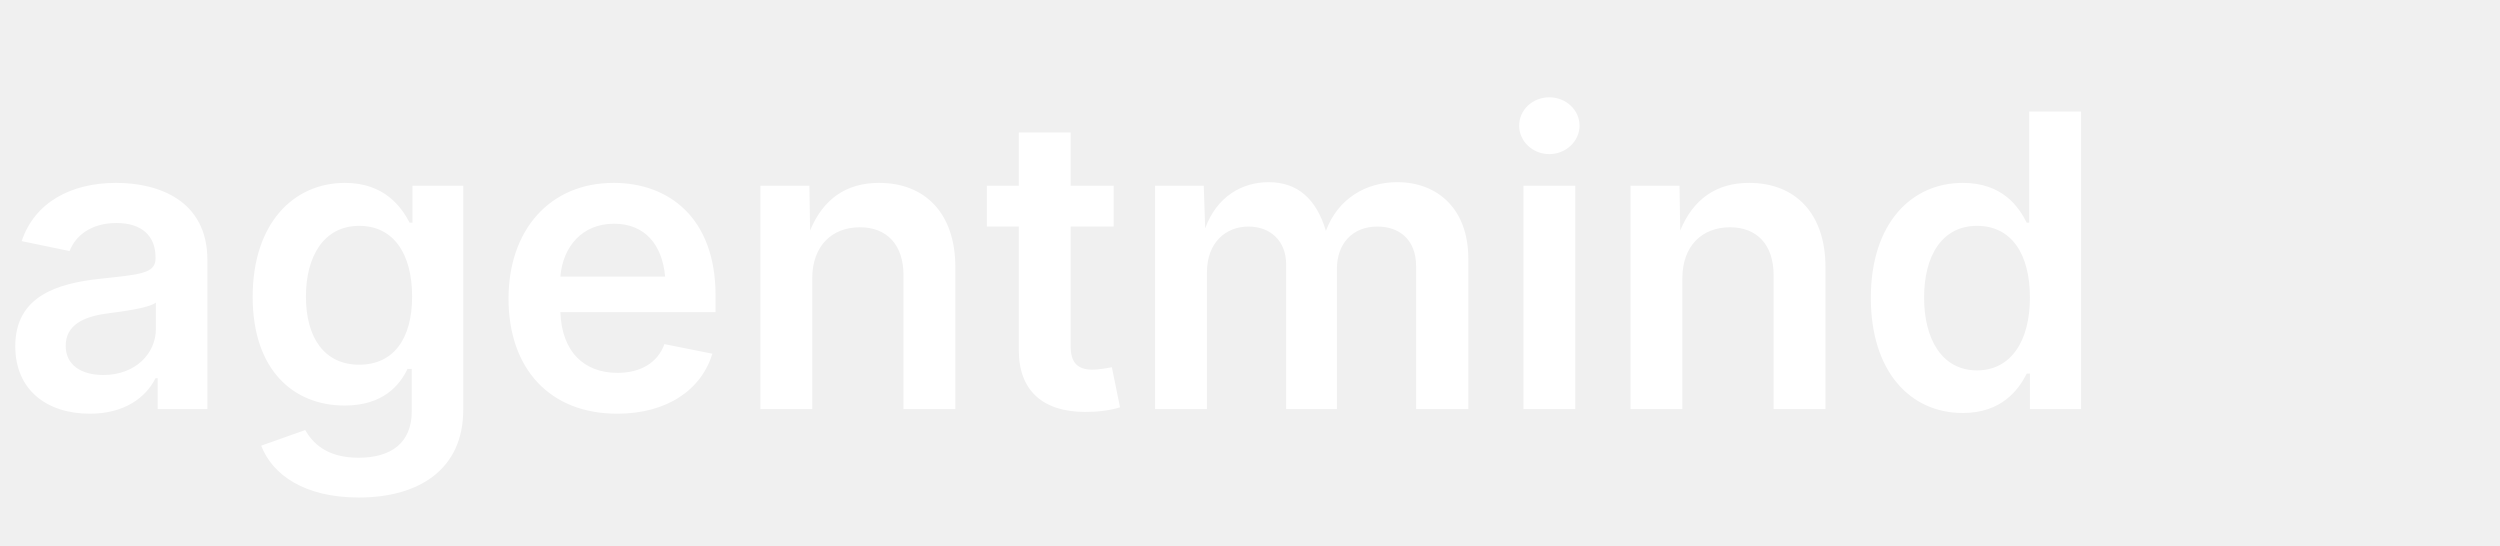
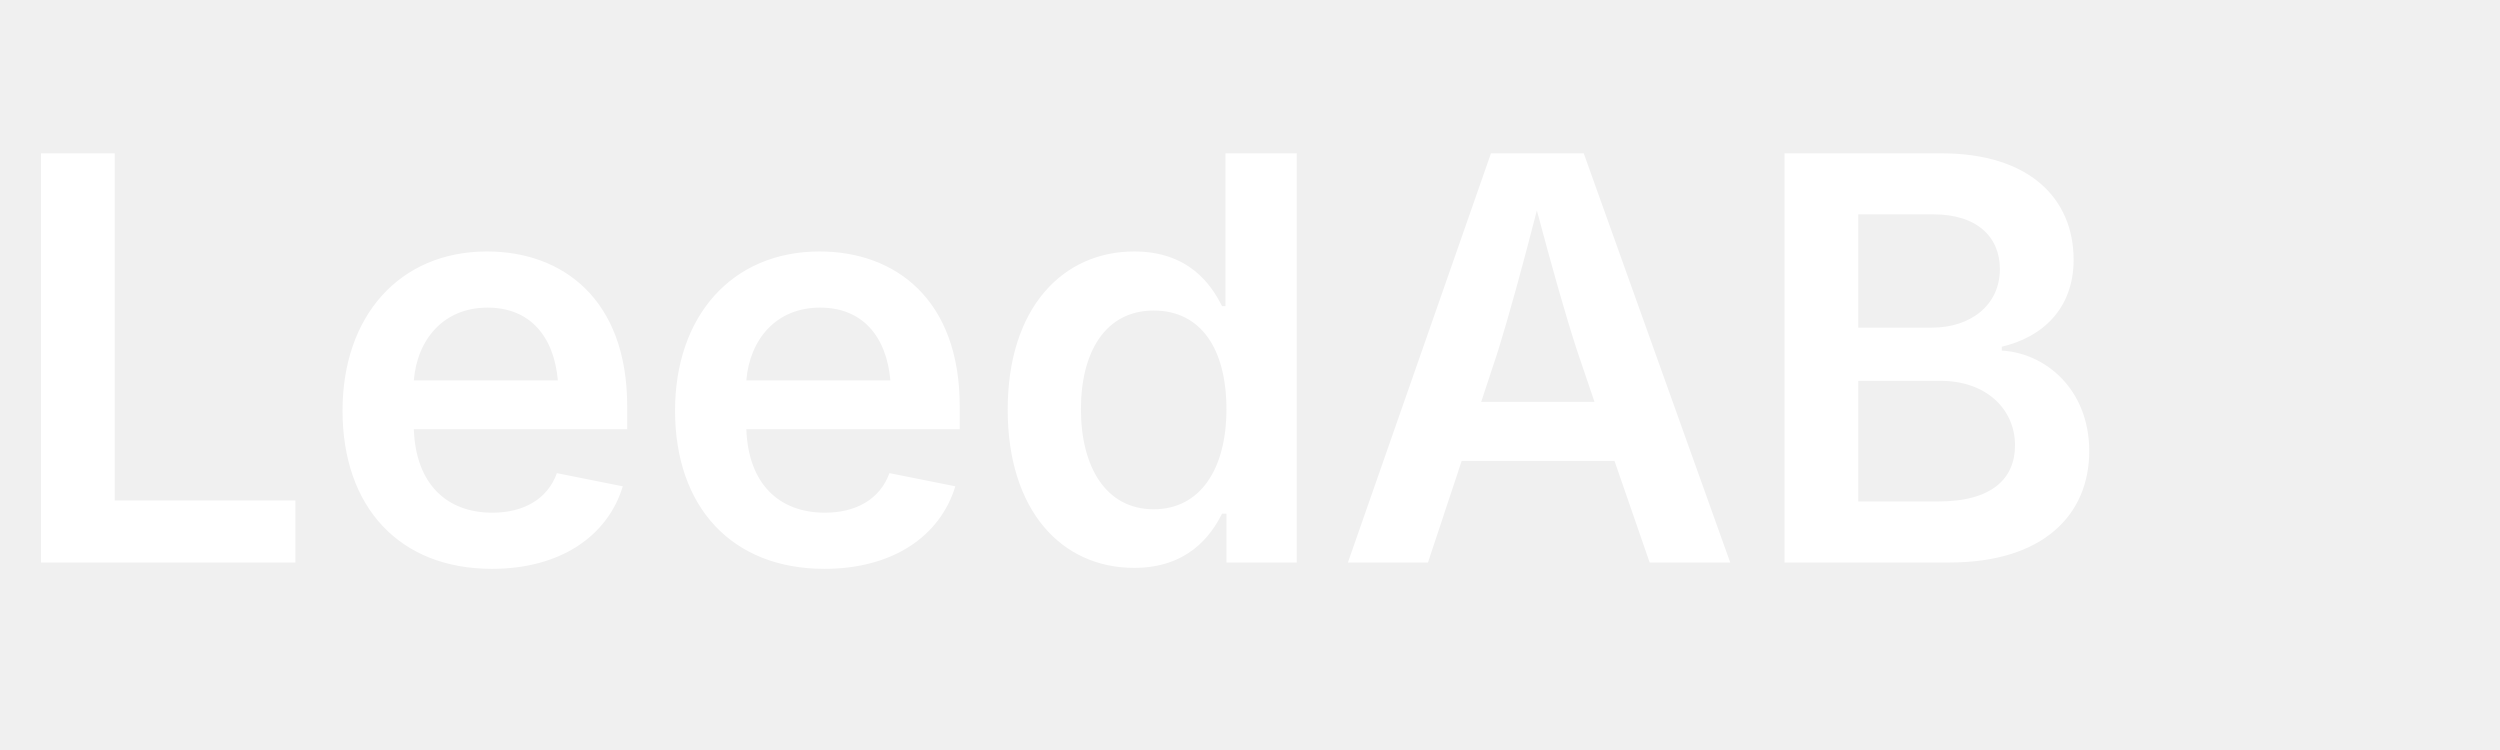
- <svg xmlns="http://www.w3.org/2000/svg" width="110" height="24" viewBox="0 0 110 24" fill="none">
+ <svg xmlns="http://www.w3.org/2000/svg" width="80" height="24" viewBox="0 0 80 24" fill="none">
  <text x="0" y="18" font-family="Inter, system-ui, -apple-system, sans-serif" font-size="18" font-weight="600" fill="white">
-     agentmind
+     LeedAB
  </text>
</svg>
